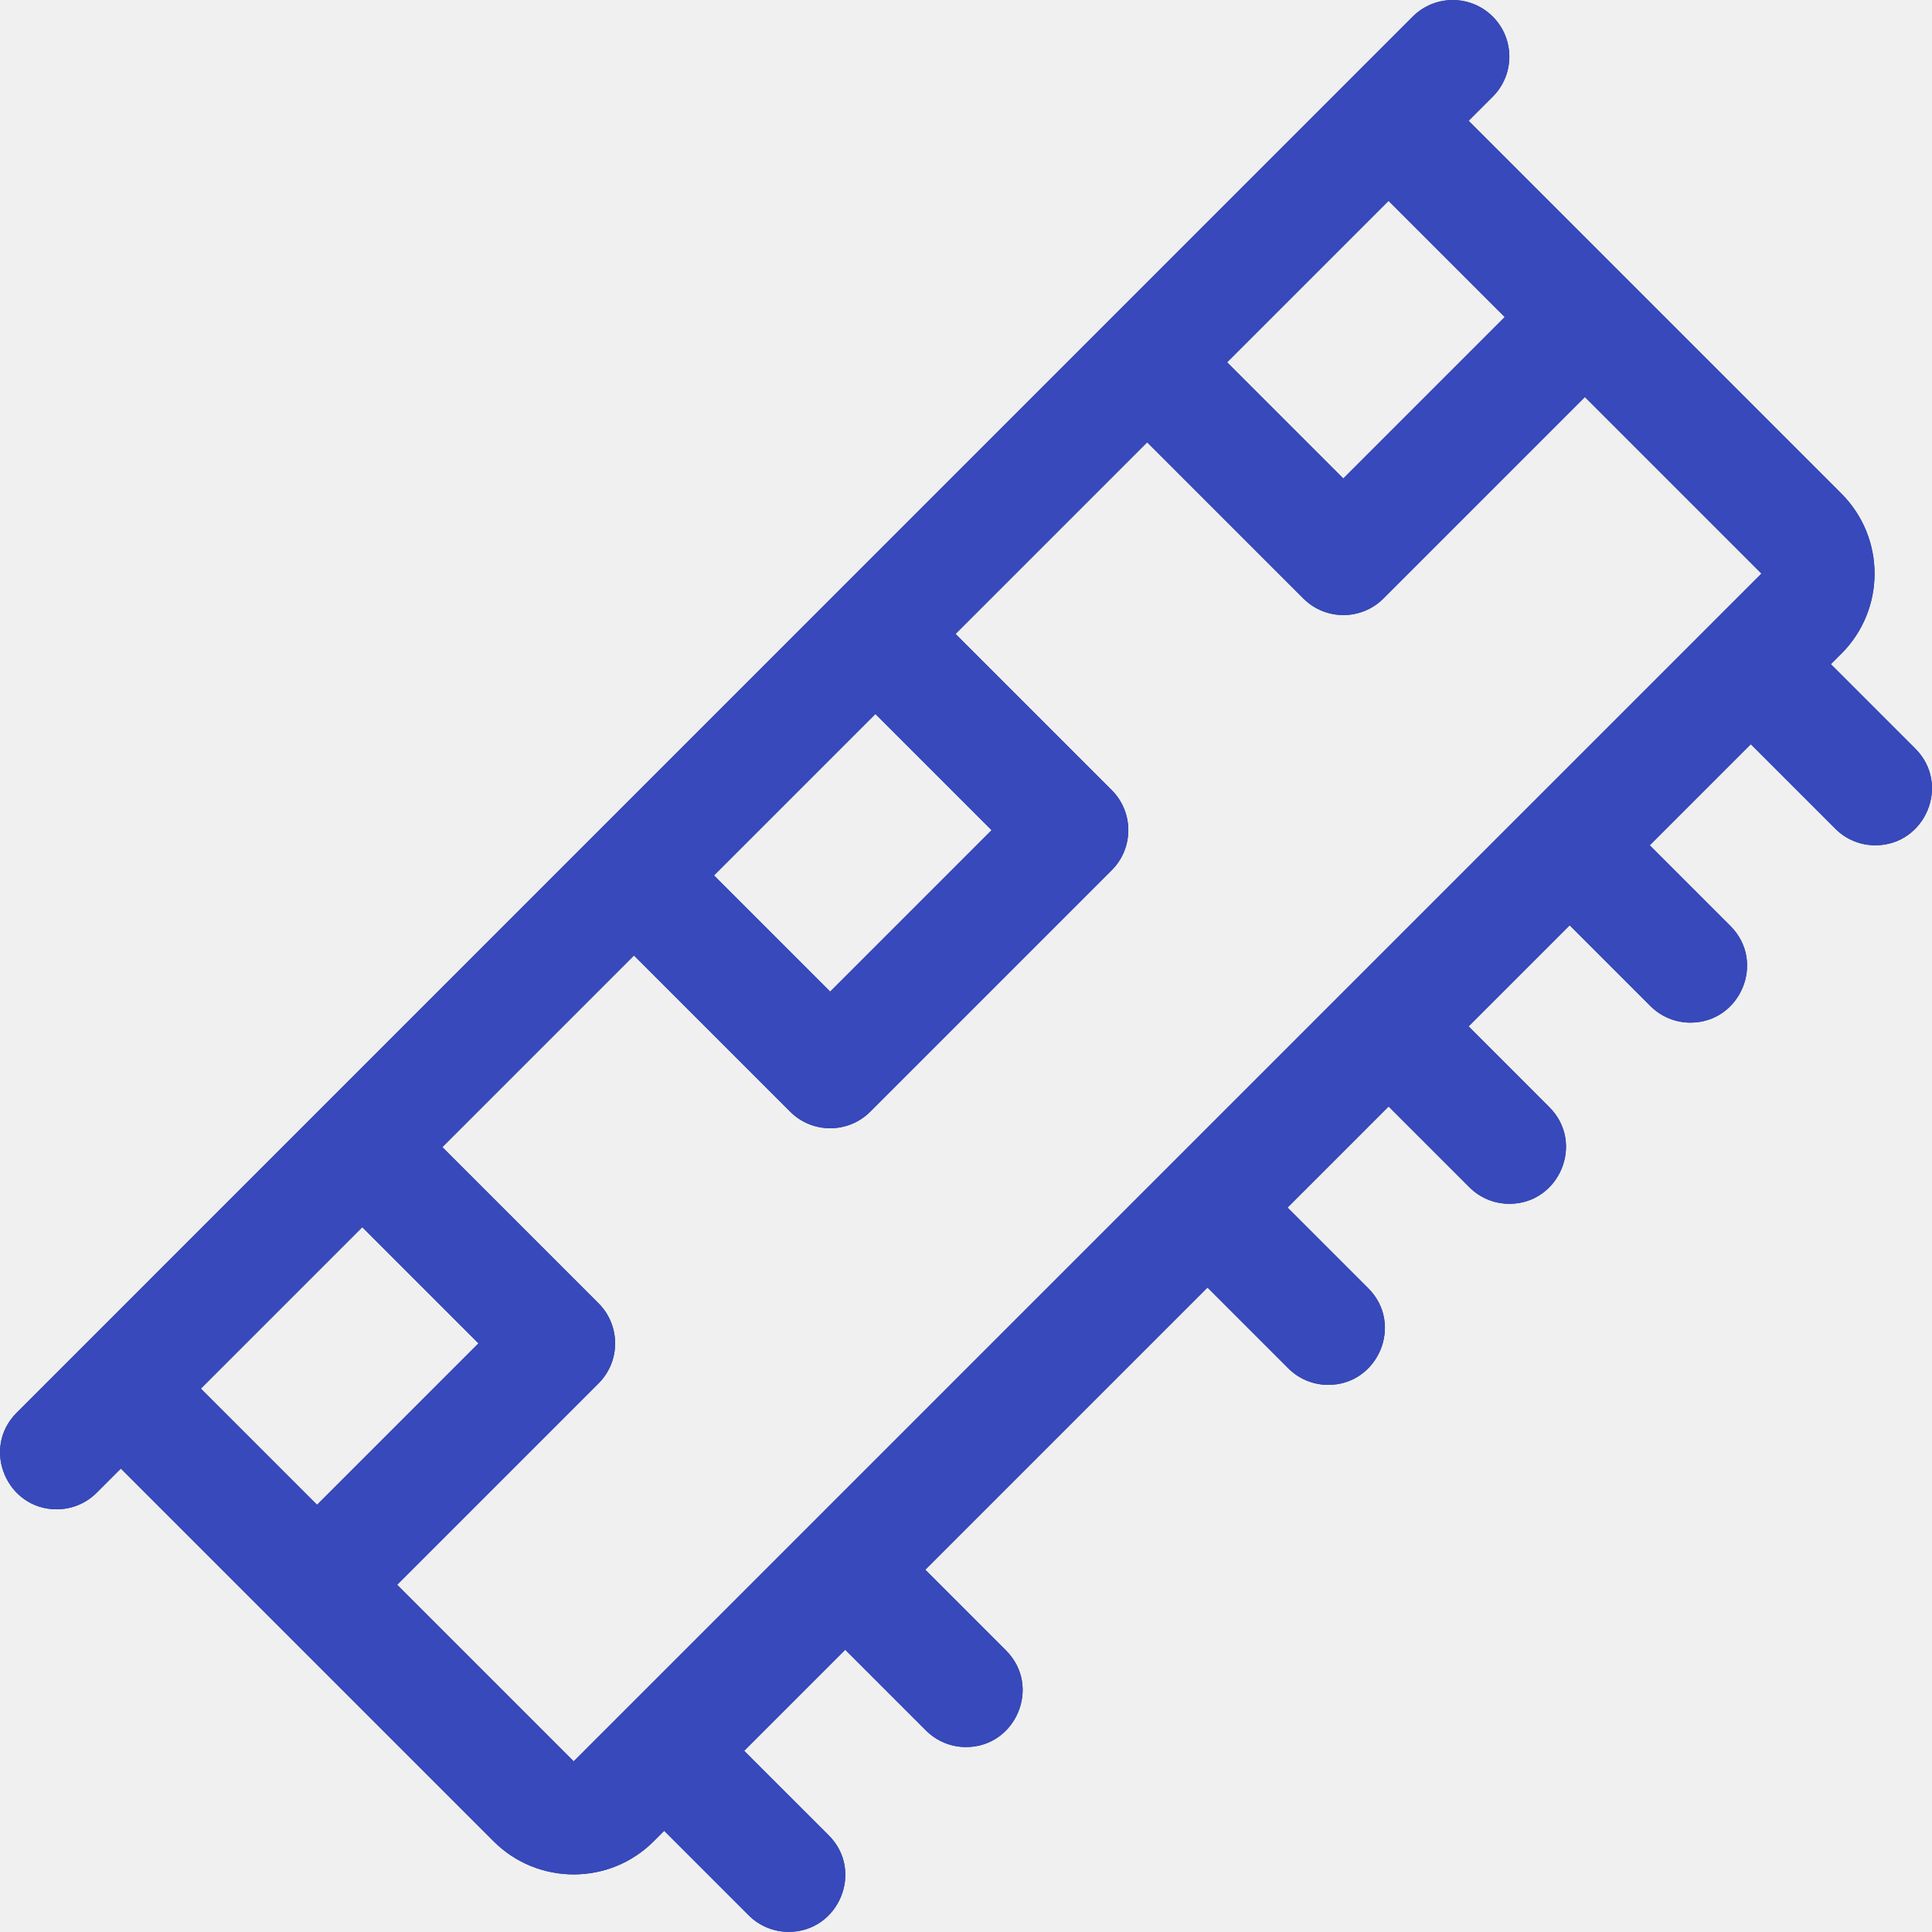
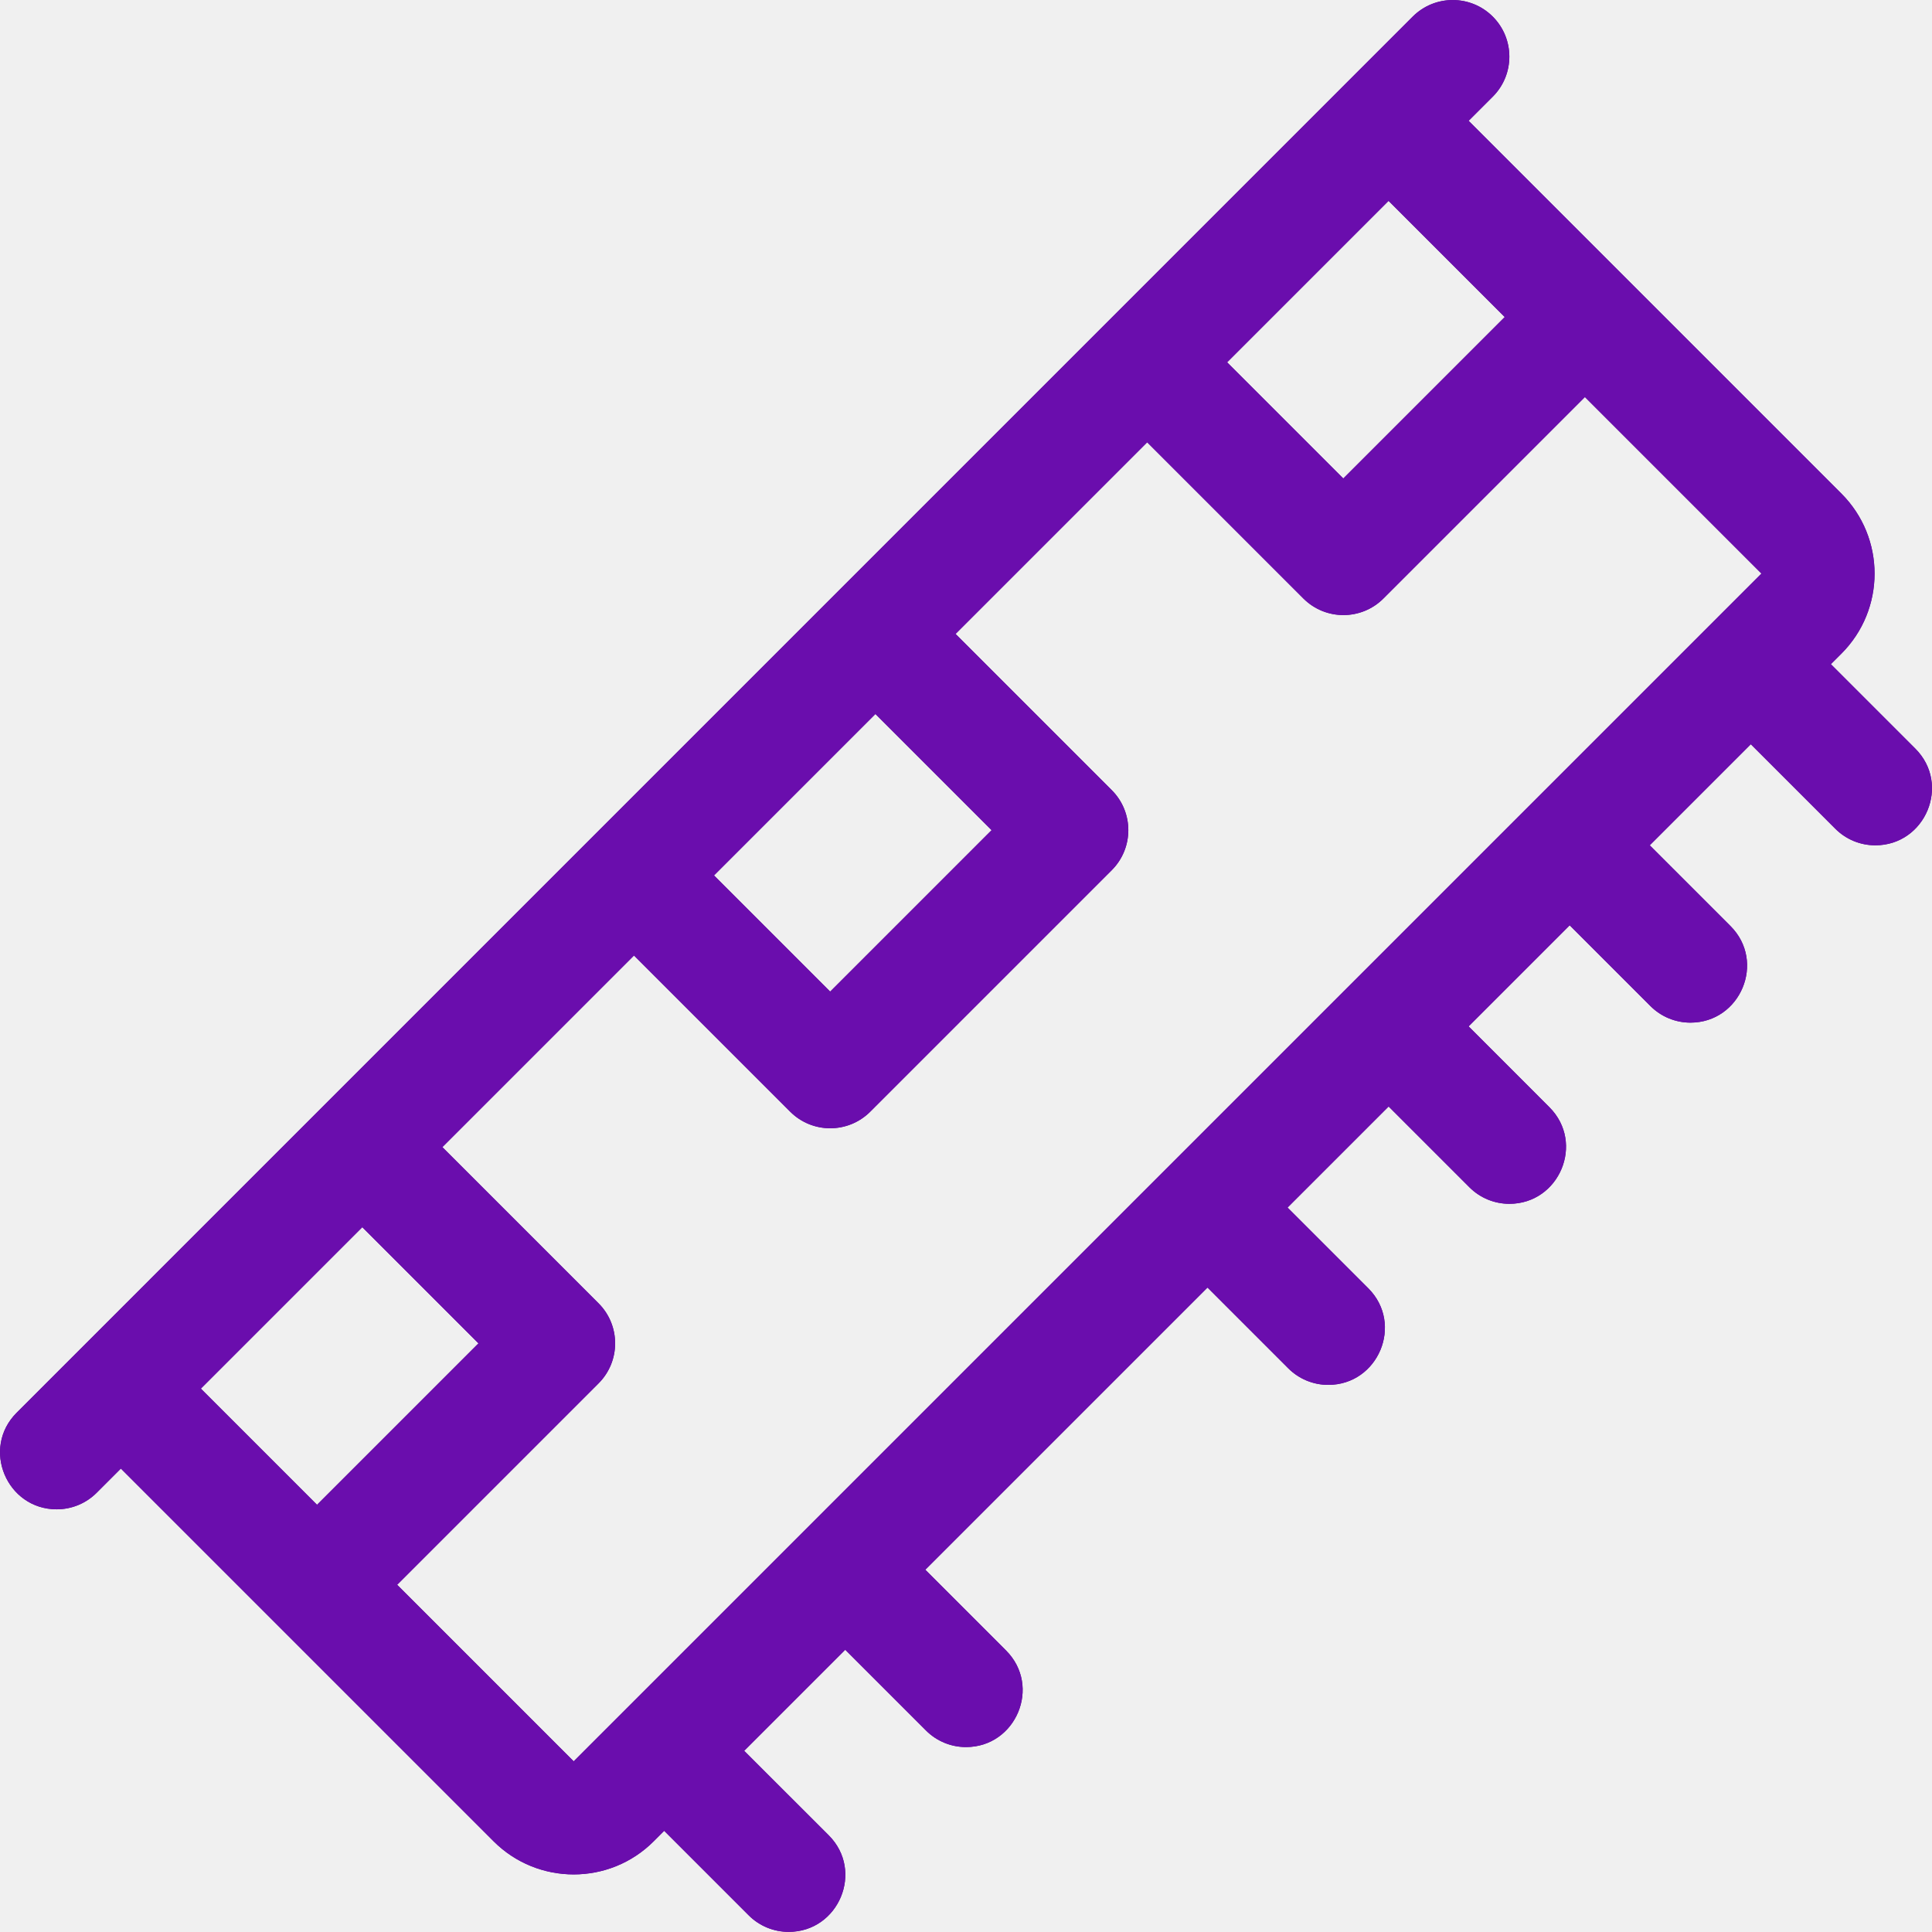
<svg xmlns="http://www.w3.org/2000/svg" fill="none" viewBox="0 0 32 32">
  <g clip-path="url(#a)">
-     <path fill="#2B398F" d="m31.724 12.4-1.399-1.399.174-.174c.733-.733.733-1.919 0-2.652L24.325 2.001l.4-.4c.366-.366.366-.96 0-1.326-.366-.366-.96-.366-1.326 0L.276 23.399c-.592.592-.165 1.6.663 1.6a.934.934 0 0 0 .663-.275l.4-.4 6.174 6.174c.731.731 1.921.731 2.651 0l.174-.174 1.399 1.399a.934.934 0 0 0 .663.275c.828 0 1.255-1.008.663-1.6L12.326 28.999 14 27.325l1.337 1.337a.934.934 0 0 0 .663.275c.828 0 1.255-1.008.663-1.6l-1.337-1.337 4.674-4.674 1.337 1.337a.935.935 0 0 0 .663.275c.828 0 1.255-1.008.663-1.6l-1.337-1.337 1.674-1.674 1.337 1.337a.934.934 0 0 0 .663.275c.828 0 1.255-1.008.663-1.6L24.325 17l1.674-1.674 1.337 1.337a.935.935 0 0 0 .663.275c.828 0 1.255-1.008.663-1.6l-1.337-1.337 1.674-1.674 1.399 1.399a.934.934 0 0 0 .663.275c.828-0 1.256-1.008.663-1.601Zm-6.801-7.149-2.674 2.674-1.924-1.924 2.674-2.674 1.924 1.924ZM14.5 11.826l1.924 1.924-2.674 2.674-1.924-1.924 2.674-2.674ZM3.327 23l2.674-2.674 1.924 1.924-2.674 2.674-1.924-1.924Zm3.25 3.25 3.337-3.337c.366-.366.366-.96 0-1.326l-2.587-2.587 3.174-3.174 2.587 2.587c.366.366.96.366 1.326 0l4-4c.366-.366.366-.96 0-1.326l-2.587-2.587 3.174-3.174 2.587 2.587c.366.366.96.366 1.326 0l3.337-3.337 2.924 2.924-19.673 19.673-2.924-2.924Z" />
-     <path fill="#3749BB" d="m31.724 12.4-1.399-1.399.174-.174c.733-.733.733-1.919 0-2.652L24.325 2.001l.4-.4c.366-.366.366-.96 0-1.326-.366-.366-.96-.366-1.326 0L.276 23.399c-.592.592-.165 1.6.663 1.6a.934.934 0 0 0 .663-.275l.4-.4 6.174 6.174c.731.731 1.921.731 2.651 0l.174-.174 1.399 1.399a.934.934 0 0 0 .663.275c.828 0 1.255-1.008.663-1.6L12.326 28.999 14 27.325l1.337 1.337a.934.934 0 0 0 .663.275c.828 0 1.255-1.008.663-1.6l-1.337-1.337 4.674-4.674 1.337 1.337a.935.935 0 0 0 .663.275c.828 0 1.255-1.008.663-1.6l-1.337-1.337 1.674-1.674 1.337 1.337a.934.934 0 0 0 .663.275c.828 0 1.255-1.008.663-1.6L24.325 17l1.674-1.674 1.337 1.337a.935.935 0 0 0 .663.275c.828 0 1.255-1.008.663-1.6l-1.337-1.337 1.674-1.674 1.399 1.399a.934.934 0 0 0 .663.275c.828-0 1.256-1.008.663-1.601Zm-6.801-7.149-2.674 2.674-1.924-1.924 2.674-2.674 1.924 1.924ZM14.5 11.826l1.924 1.924-2.674 2.674-1.924-1.924 2.674-2.674ZM3.327 23l2.674-2.674 1.924 1.924-2.674 2.674-1.924-1.924Zm3.25 3.25 3.337-3.337c.366-.366.366-.96 0-1.326l-2.587-2.587 3.174-3.174 2.587 2.587c.366.366.96.366 1.326 0l4-4c.366-.366.366-.96 0-1.326l-2.587-2.587 3.174-3.174 2.587 2.587c.366.366.96.366 1.326 0l3.337-3.337 2.924 2.924-19.673 19.673-2.924-2.924Z" />
+     <path fill="#550A8A" d="m31.724 12.4-1.399-1.399.174-.174c.733-.733.733-1.919 0-2.652L24.325 2.001l.4-.4c.366-.366.366-.96 0-1.326-.366-.366-.96-.366-1.326 0L.276 23.399c-.592.592-.165 1.6.663 1.6a.934.934 0 0 0 .663-.275l.4-.4 6.174 6.174c.731.731 1.921.731 2.651 0l.174-.174 1.399 1.399a.934.934 0 0 0 .663.275c.828 0 1.255-1.008.663-1.6L12.326 28.999 14 27.325l1.337 1.337a.934.934 0 0 0 .663.275c.828 0 1.255-1.008.663-1.6l-1.337-1.337 4.674-4.674 1.337 1.337a.935.935 0 0 0 .663.275c.828 0 1.255-1.008.663-1.6l-1.337-1.337 1.674-1.674 1.337 1.337a.934.934 0 0 0 .663.275c.828 0 1.255-1.008.663-1.6L24.325 17l1.674-1.674 1.337 1.337a.935.935 0 0 0 .663.275c.828 0 1.255-1.008.663-1.6l-1.337-1.337 1.674-1.674 1.399 1.399a.934.934 0 0 0 .663.275c.828-0 1.256-1.008.663-1.601Zm-6.801-7.149-2.674 2.674-1.924-1.924 2.674-2.674 1.924 1.924ZM14.5 11.826l1.924 1.924-2.674 2.674-1.924-1.924 2.674-2.674ZM3.327 23l2.674-2.674 1.924 1.924-2.674 2.674-1.924-1.924Zm3.25 3.25 3.337-3.337c.366-.366.366-.96 0-1.326l-2.587-2.587 3.174-3.174 2.587 2.587c.366.366.96.366 1.326 0l4-4c.366-.366.366-.96 0-1.326l-2.587-2.587 3.174-3.174 2.587 2.587c.366.366.96.366 1.326 0l3.337-3.337 2.924 2.924-19.673 19.673-2.924-2.924Z" />
+     <path fill="#6A0DAD" d="m31.724 12.4-1.399-1.399.174-.174c.733-.733.733-1.919 0-2.652L24.325 2.001l.4-.4c.366-.366.366-.96 0-1.326-.366-.366-.96-.366-1.326 0L.276 23.399c-.592.592-.165 1.6.663 1.6a.934.934 0 0 0 .663-.275l.4-.4 6.174 6.174c.731.731 1.921.731 2.651 0l.174-.174 1.399 1.399a.934.934 0 0 0 .663.275c.828 0 1.255-1.008.663-1.6L12.326 28.999 14 27.325l1.337 1.337a.934.934 0 0 0 .663.275c.828 0 1.255-1.008.663-1.6l-1.337-1.337 4.674-4.674 1.337 1.337a.935.935 0 0 0 .663.275c.828 0 1.255-1.008.663-1.6l-1.337-1.337 1.674-1.674 1.337 1.337a.934.934 0 0 0 .663.275c.828 0 1.255-1.008.663-1.6L24.325 17l1.674-1.674 1.337 1.337a.935.935 0 0 0 .663.275c.828 0 1.255-1.008.663-1.6l-1.337-1.337 1.674-1.674 1.399 1.399a.934.934 0 0 0 .663.275c.828-0 1.256-1.008.663-1.601Zm-6.801-7.149-2.674 2.674-1.924-1.924 2.674-2.674 1.924 1.924ZM14.5 11.826l1.924 1.924-2.674 2.674-1.924-1.924 2.674-2.674ZM3.327 23l2.674-2.674 1.924 1.924-2.674 2.674-1.924-1.924Zm3.25 3.25 3.337-3.337c.366-.366.366-.96 0-1.326l-2.587-2.587 3.174-3.174 2.587 2.587c.366.366.96.366 1.326 0l4-4c.366-.366.366-.96 0-1.326l-2.587-2.587 3.174-3.174 2.587 2.587c.366.366.96.366 1.326 0l3.337-3.337 2.924 2.924-19.673 19.673-2.924-2.924Z" />
  </g>
  <defs>
    <clipPath id="a">
      <path fill="#fff" d="M0 0h32v32H0z" />
    </clipPath>
  </defs>
</svg>
